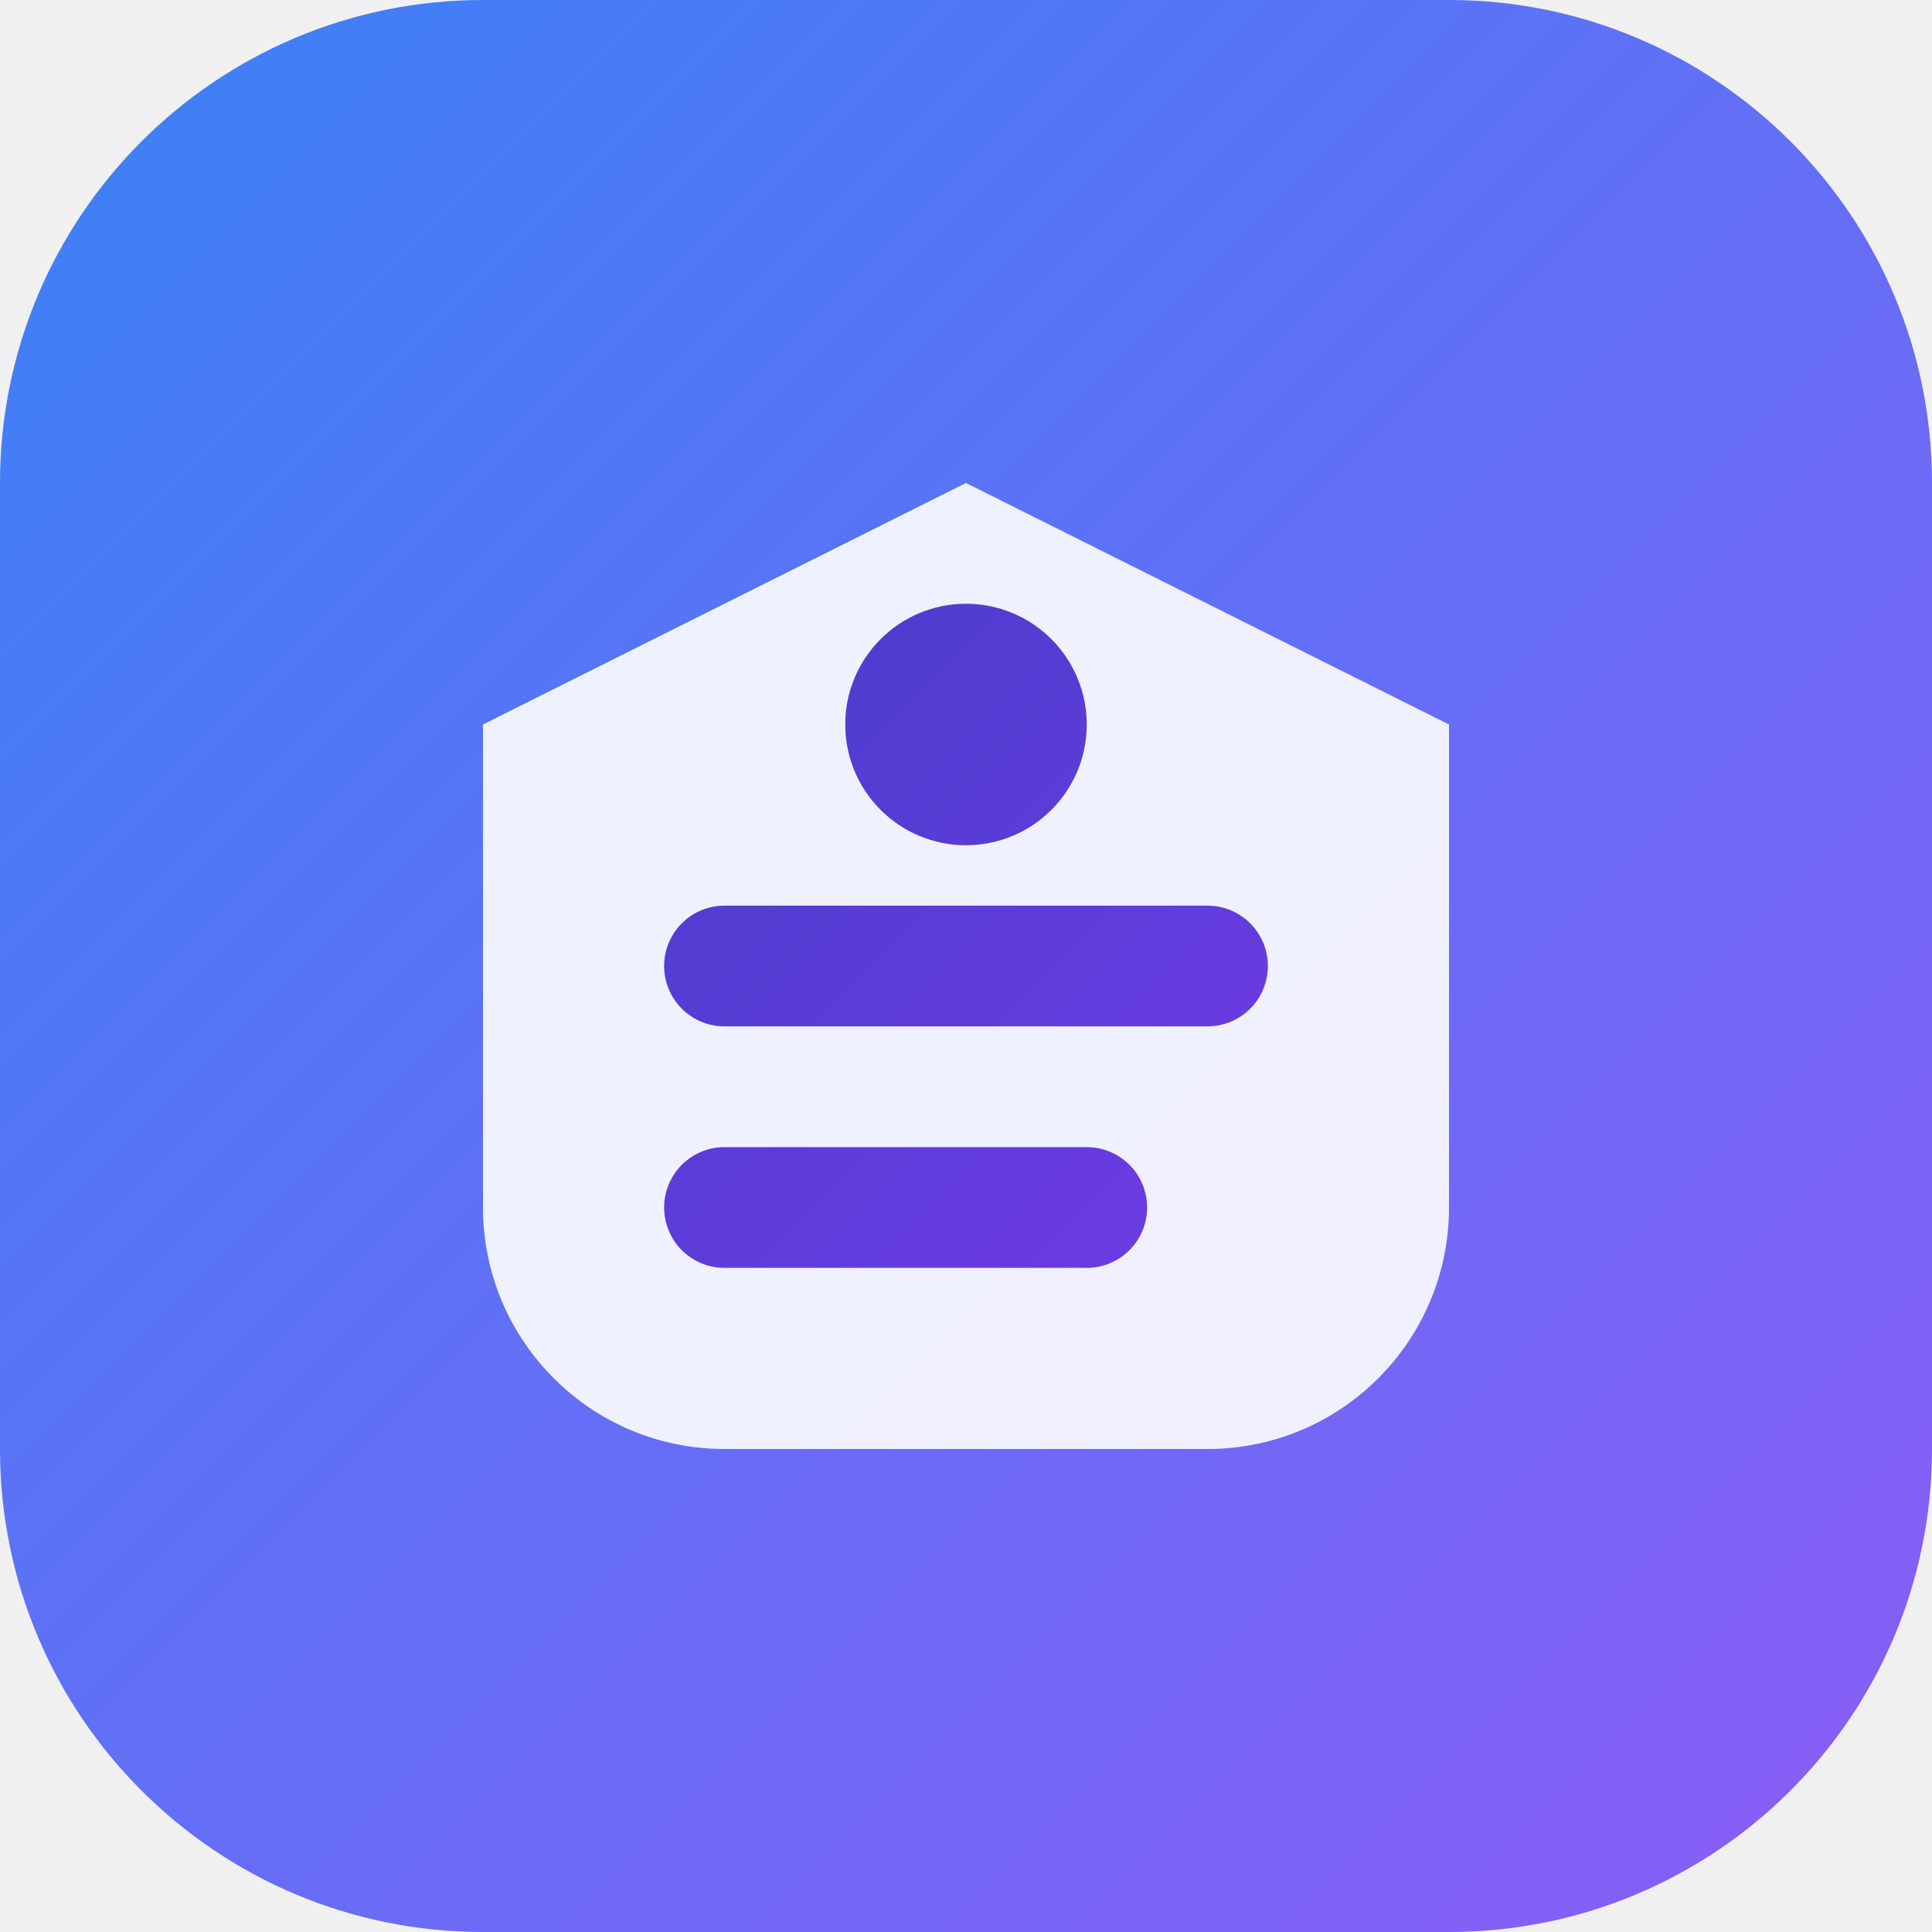
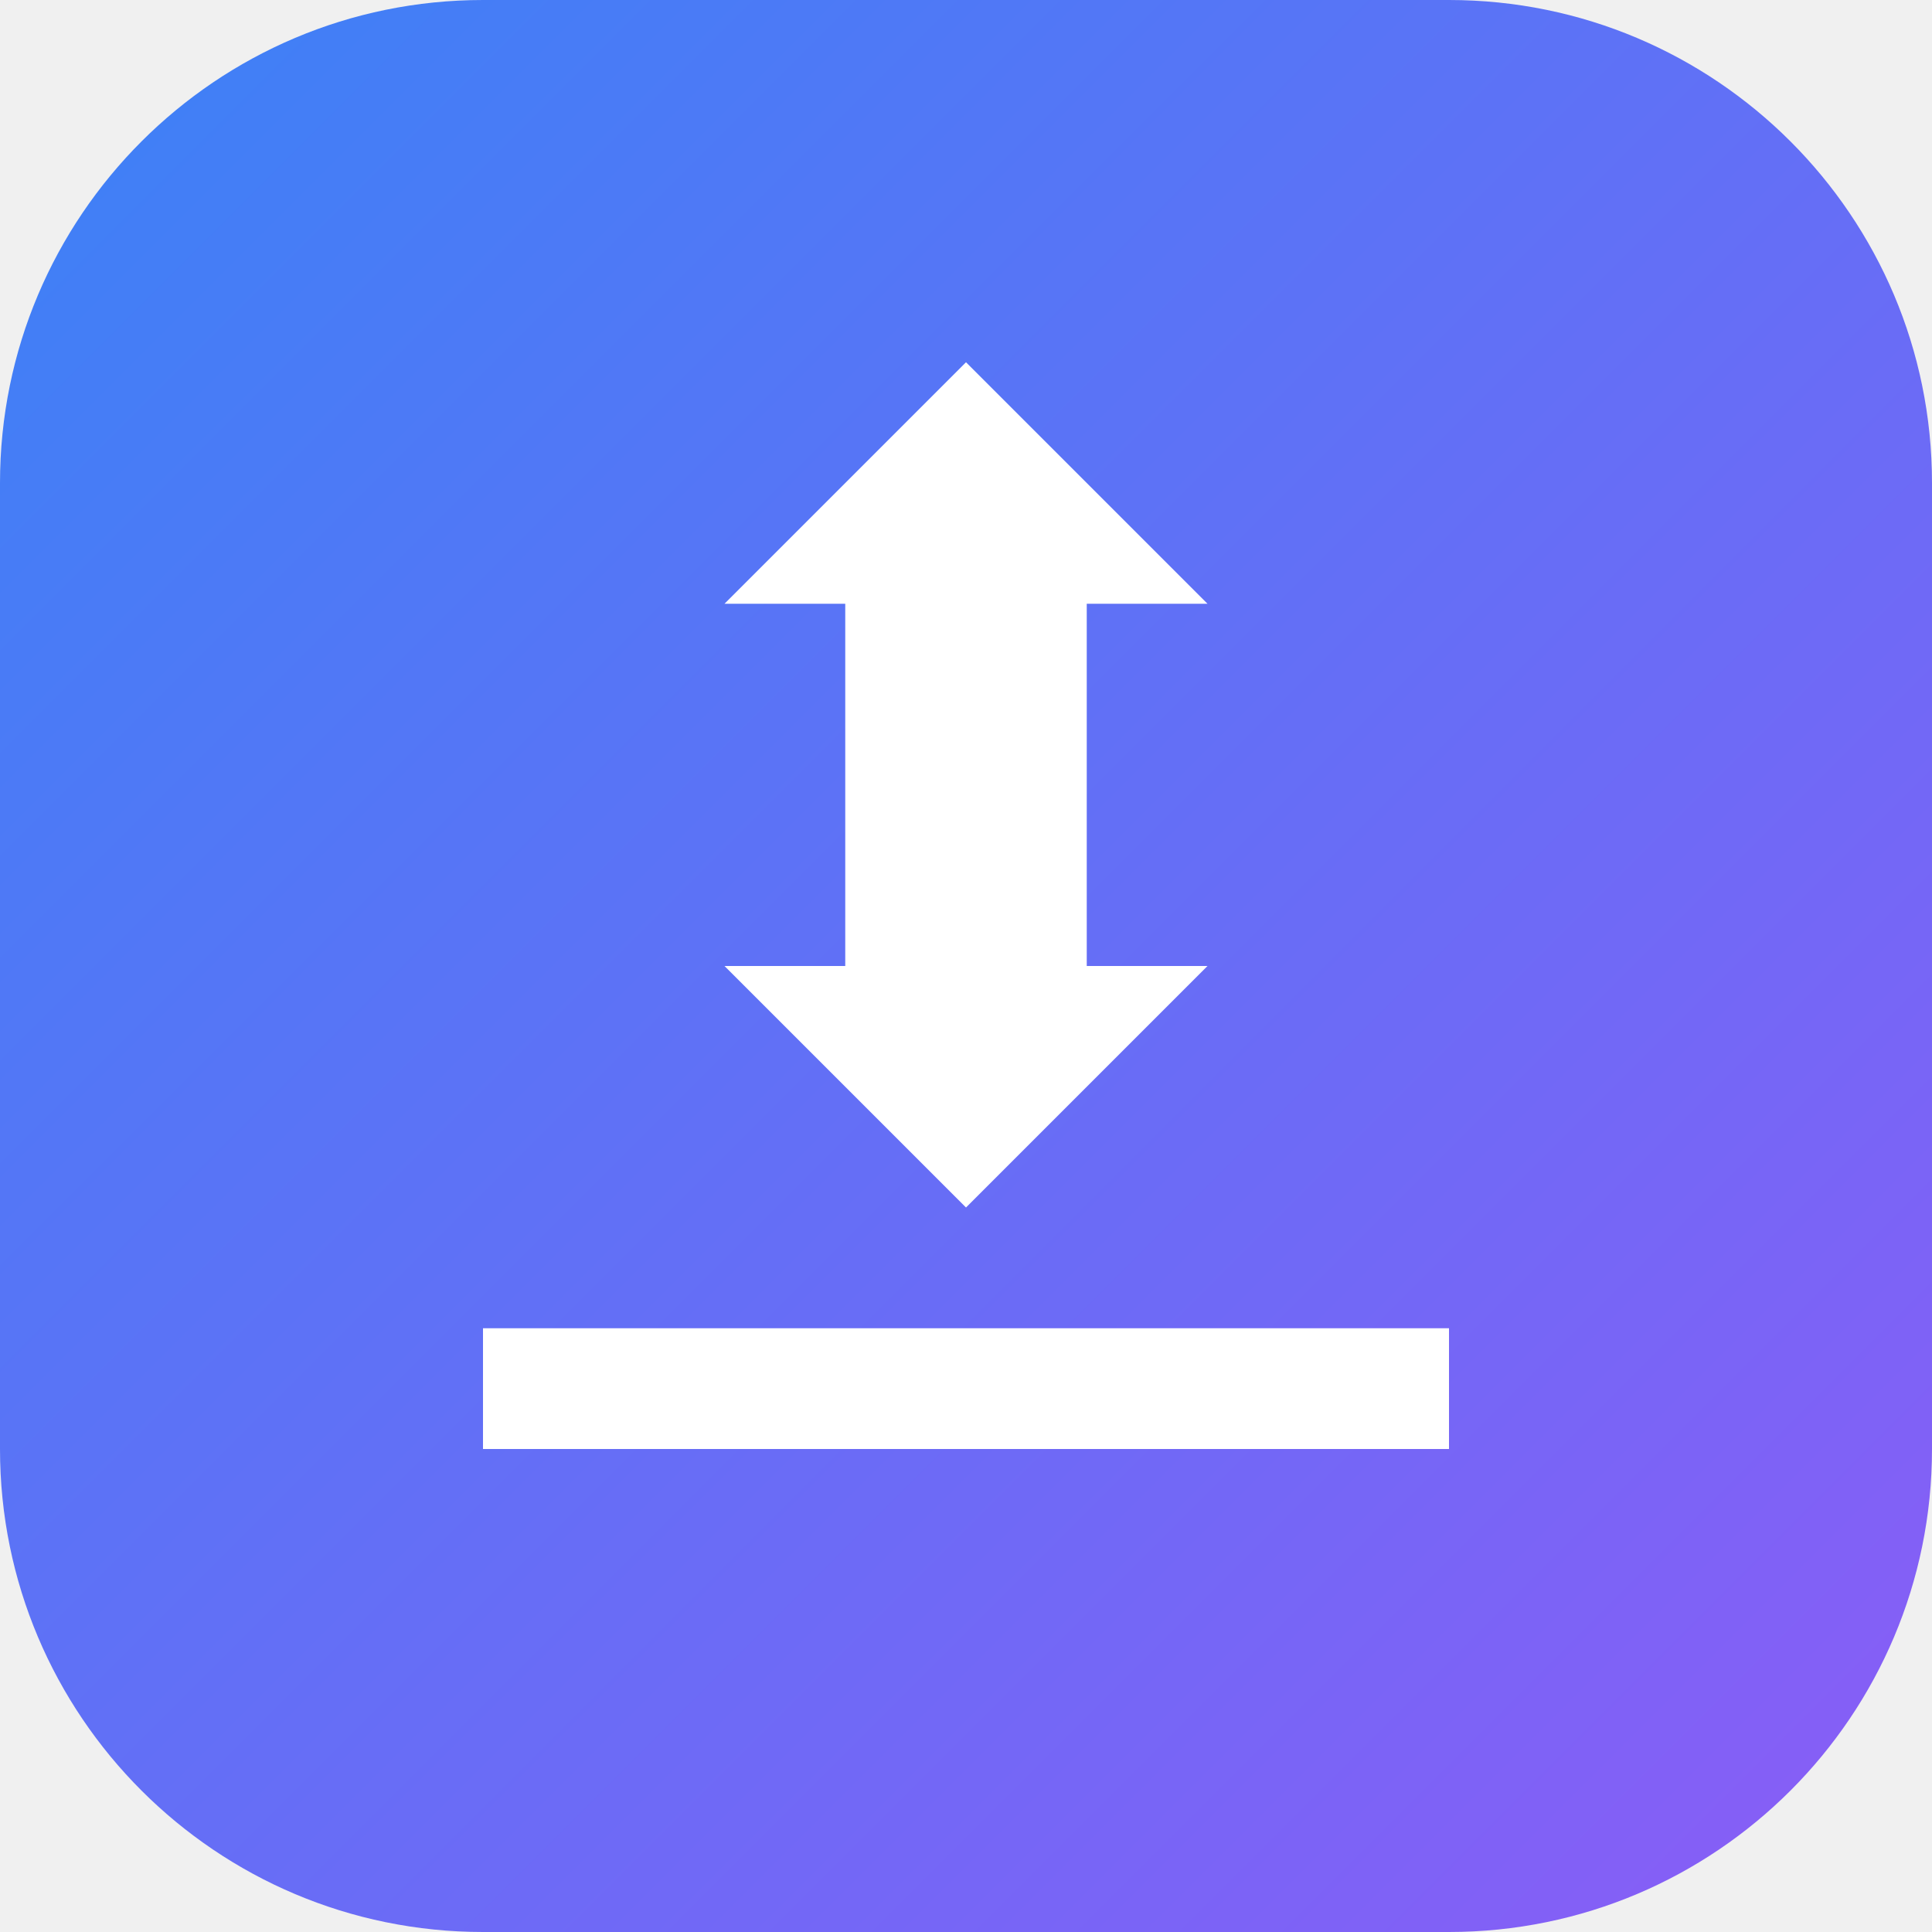
<svg xmlns="http://www.w3.org/2000/svg" width="32" height="32" viewBox="0 0 32 32" fill="none">
  <rect width="32" height="32" rx="8" fill="url(#gradient)" />
-   <path d="M8 12L16 8L24 12V20C24 22.209 22.209 24 20 24H12C9.791 24 8 22.209 8 20V12Z" fill="white" fill-opacity="0.9" />
-   <path d="M12 16H20M12 20H18" stroke="url(#textGradient)" stroke-width="2" stroke-linecap="round" />
-   <circle cx="16" cy="12" r="2" fill="url(#textGradient)" />
+   <path d="M16 6L20 10H18V16H20L16 20L12 16H14V10H12L16 6Z" fill="white" />
+   <path d="M8 22H24V24H8V22Z" fill="white" />
  <defs>
-     <linearGradient id="gradient" x1="0" y1="0" x2="32" y2="32" gradientUnits="userSpaceOnUse">
-       <stop stop-color="#3B82F6" />
-       <stop offset="1" stop-color="#8B5CF6" />
-     </linearGradient>
-     <linearGradient id="textGradient" x1="0" y1="0" x2="24" y2="24" gradientUnits="userSpaceOnUse">
-       <stop stop-color="#1E40AF" />
-       <stop offset="1" stop-color="#7C3AED" />
+     <linearGradient id="gradient" x1="0%" y1="0%" x2="100%" y2="100%">
+       <stop offset="0%" style="stop-color:#3B82F6;stop-opacity:1" />
+       <stop offset="100%" style="stop-color:#8B5CF6;stop-opacity:1" />
    </linearGradient>
  </defs>
</svg>
